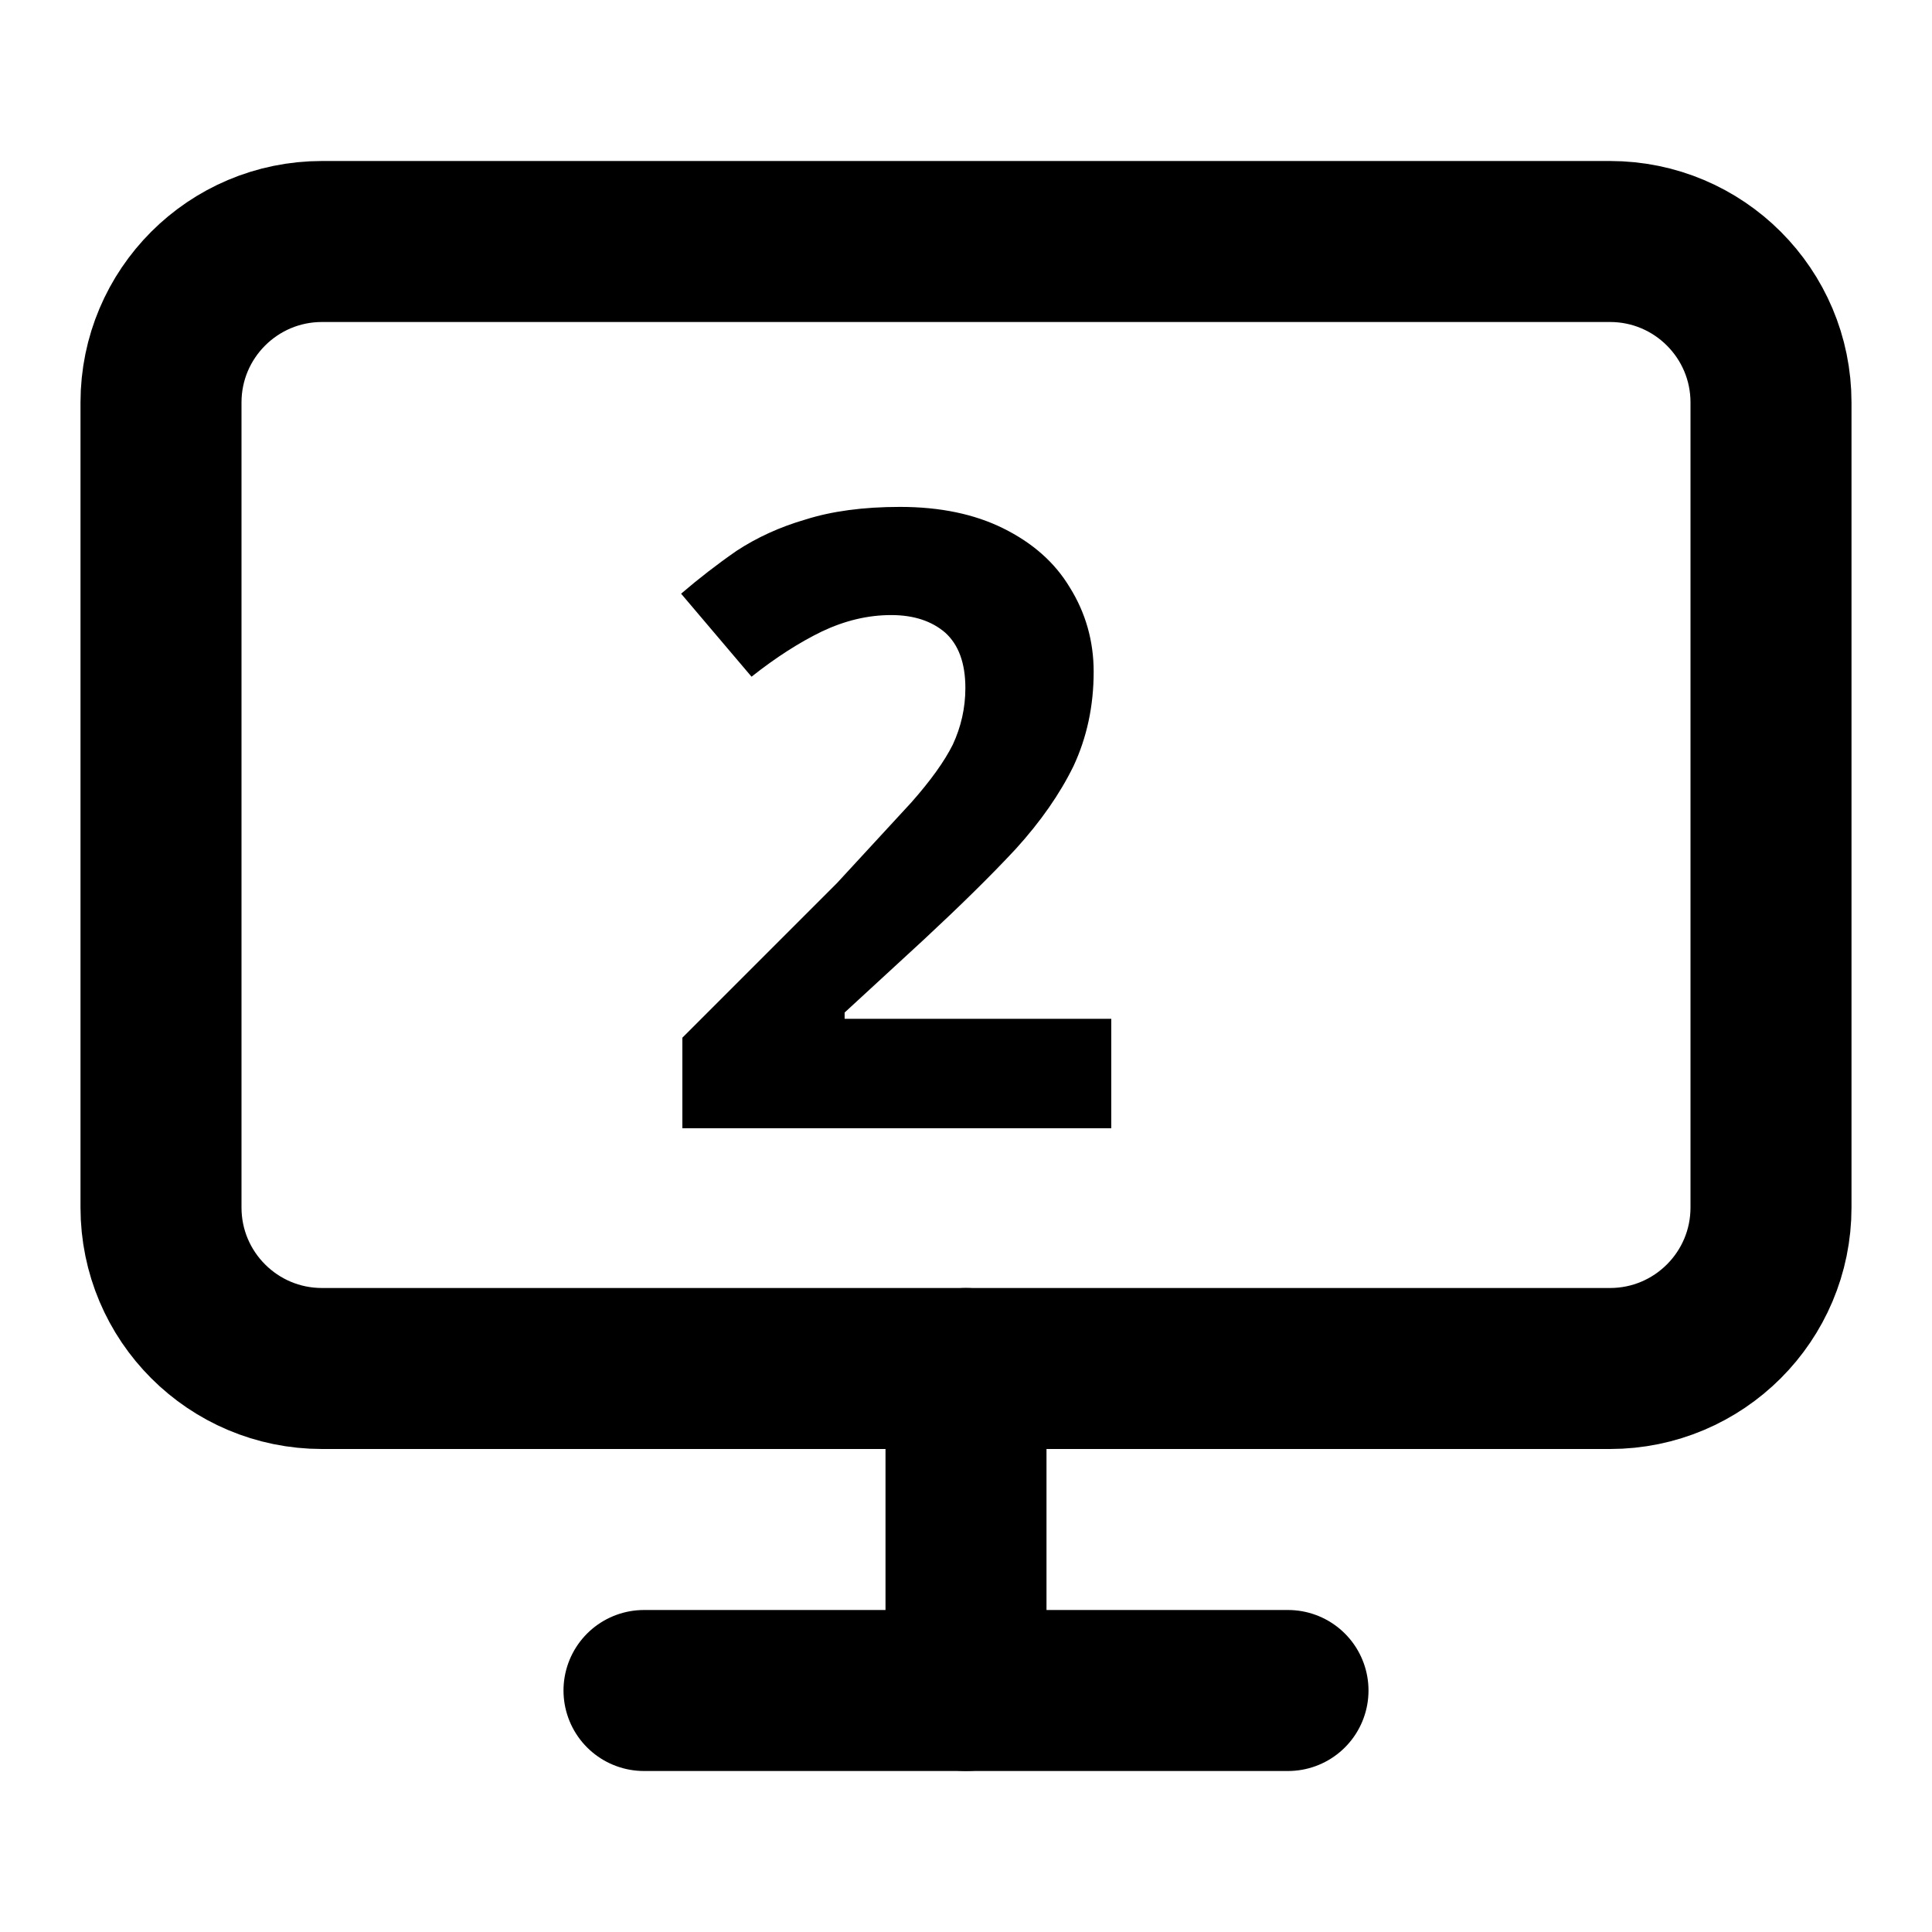
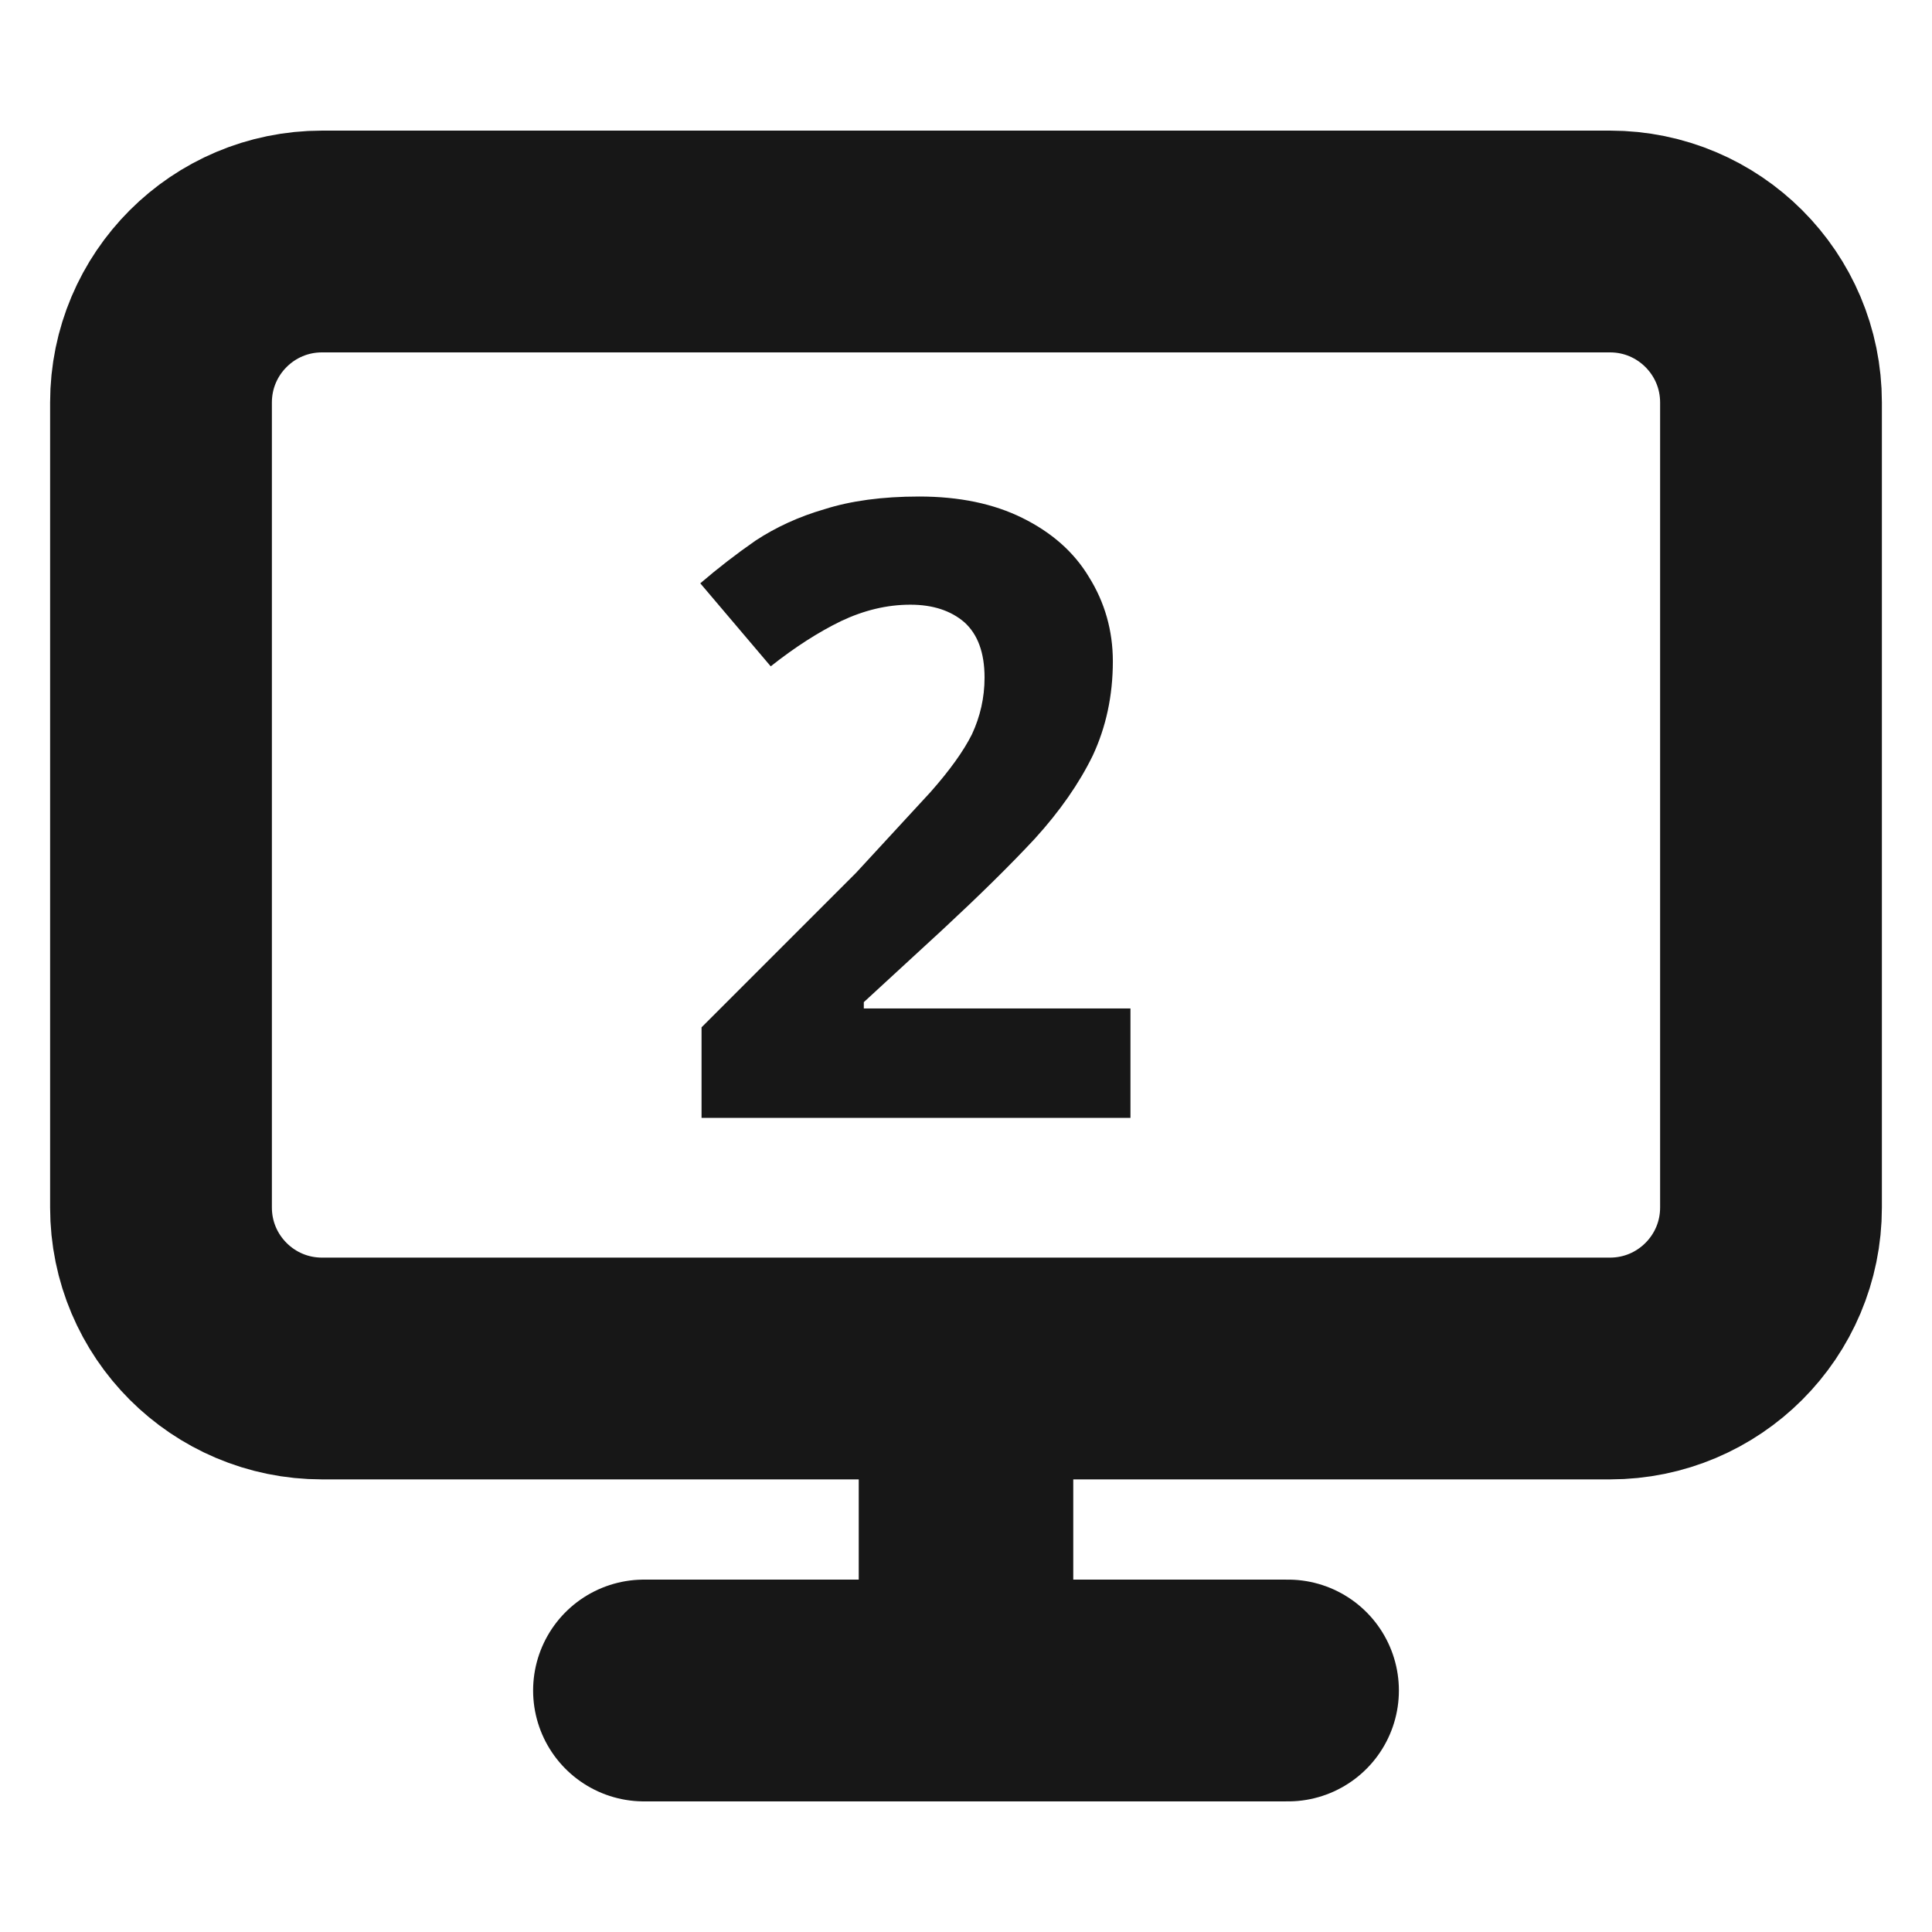
<svg xmlns="http://www.w3.org/2000/svg" width="24" height="24" viewBox="0 0 24 24" fill="none" stroke="currentColor" stroke-width="2" stroke-linecap="round" stroke-linejoin="round" version="1.1" id="svg864">
  <defs id="defs868" />
-   <rect x="2" y="3" width="20" height="14" rx="2" ry="2" id="rect858" />
-   <line x1="8" y1="21" x2="16" y2="21" id="line860" />
-   <line x1="12" y1="17" x2="12" y2="21" id="line862" />
-   <text xml:space="preserve" style="font-style:normal;font-variant:normal;font-weight:bold;font-stretch:normal;font-size:10.667px;line-height:1.25;font-family:sans-serif;-inkscape-font-specification:'sans-serif, Bold';font-variant-ligatures:normal;font-variant-caps:normal;font-variant-numeric:normal;font-feature-settings:normal;text-align:start;letter-spacing:0px;word-spacing:0px;writing-mode:lr-tb;text-anchor:start;fill:#000000;fill-opacity:1;stroke:none" x="8.055" y="14.015" id="text874">
-     <tspan id="tspan872" x="8.055" y="14.015" style="font-style:normal;font-variant:normal;font-weight:bold;font-stretch:normal;font-size:10.667px;font-family:sans-serif;-inkscape-font-specification:'sans-serif, Bold';font-variant-ligatures:normal;font-variant-caps:normal;font-variant-numeric:normal;font-feature-settings:normal;text-align:start;writing-mode:lr-tb;text-anchor:start">2</tspan>
-   </text>
+   <rect x="2" y="3" width="20" height="14" rx="2" ry="2" id="rect858" style="fill:#000000;fill-opacity:0;stroke-width:2.755;stroke-miterlimit:4;stroke-dasharray:none;fill-rule:nonzero;stroke:#171717;stroke-opacity:1" />
+   <line x1="8" y1="21" x2="16" y2="21" id="line860" style="stroke:#171717;stroke-opacity:1;stroke-width:2.755;stroke-miterlimit:4;stroke-dasharray:none" />
+   <line x1="12" y1="17.019" x2="12" y2="20.762" id="line862" style="stroke:#171717;stroke-width:2.665;stroke-miterlimit:4;stroke-dasharray:none;stroke-opacity:1" />
+   <g aria-label="4" style="font-style:normal;font-variant:normal;font-weight:bold;font-stretch:normal;font-size:10.667px;line-height:1.25;font-family:sans-serif;-inkscape-font-specification:'sans-serif, Bold';font-variant-ligatures:normal;font-variant-caps:normal;font-variant-numeric:normal;font-feature-settings:normal;text-align:start;letter-spacing:0px;word-spacing:0px;writing-mode:lr-tb;text-anchor:start;fill:#000000;fill-opacity:1;stroke:none;stroke-opacity:1" id="text874">
+     <text xml:space="preserve" style="font-style:normal;font-weight:normal;font-size:40px;line-height:1.25;font-family:sans-serif;letter-spacing:0px;word-spacing:0px;fill:#171717;fill-opacity:1;stroke:none" x="8.294" y="13.888" id="text4570">
+       <tspan id="tspan4568" x="8.294" y="13.888" style="font-style:normal;font-variant:normal;font-weight:bold;font-stretch:normal;font-size:10.667px;font-family:sans-serif;-inkscape-font-specification:'sans-serif, Bold';font-variant-ligatures:normal;font-variant-caps:normal;font-variant-numeric:normal;font-feature-settings:normal;text-align:start;writing-mode:lr-tb;text-anchor:start;fill:#171717;fill-opacity:1">2</tspan>
+     </text>
+   </g>
</svg>
